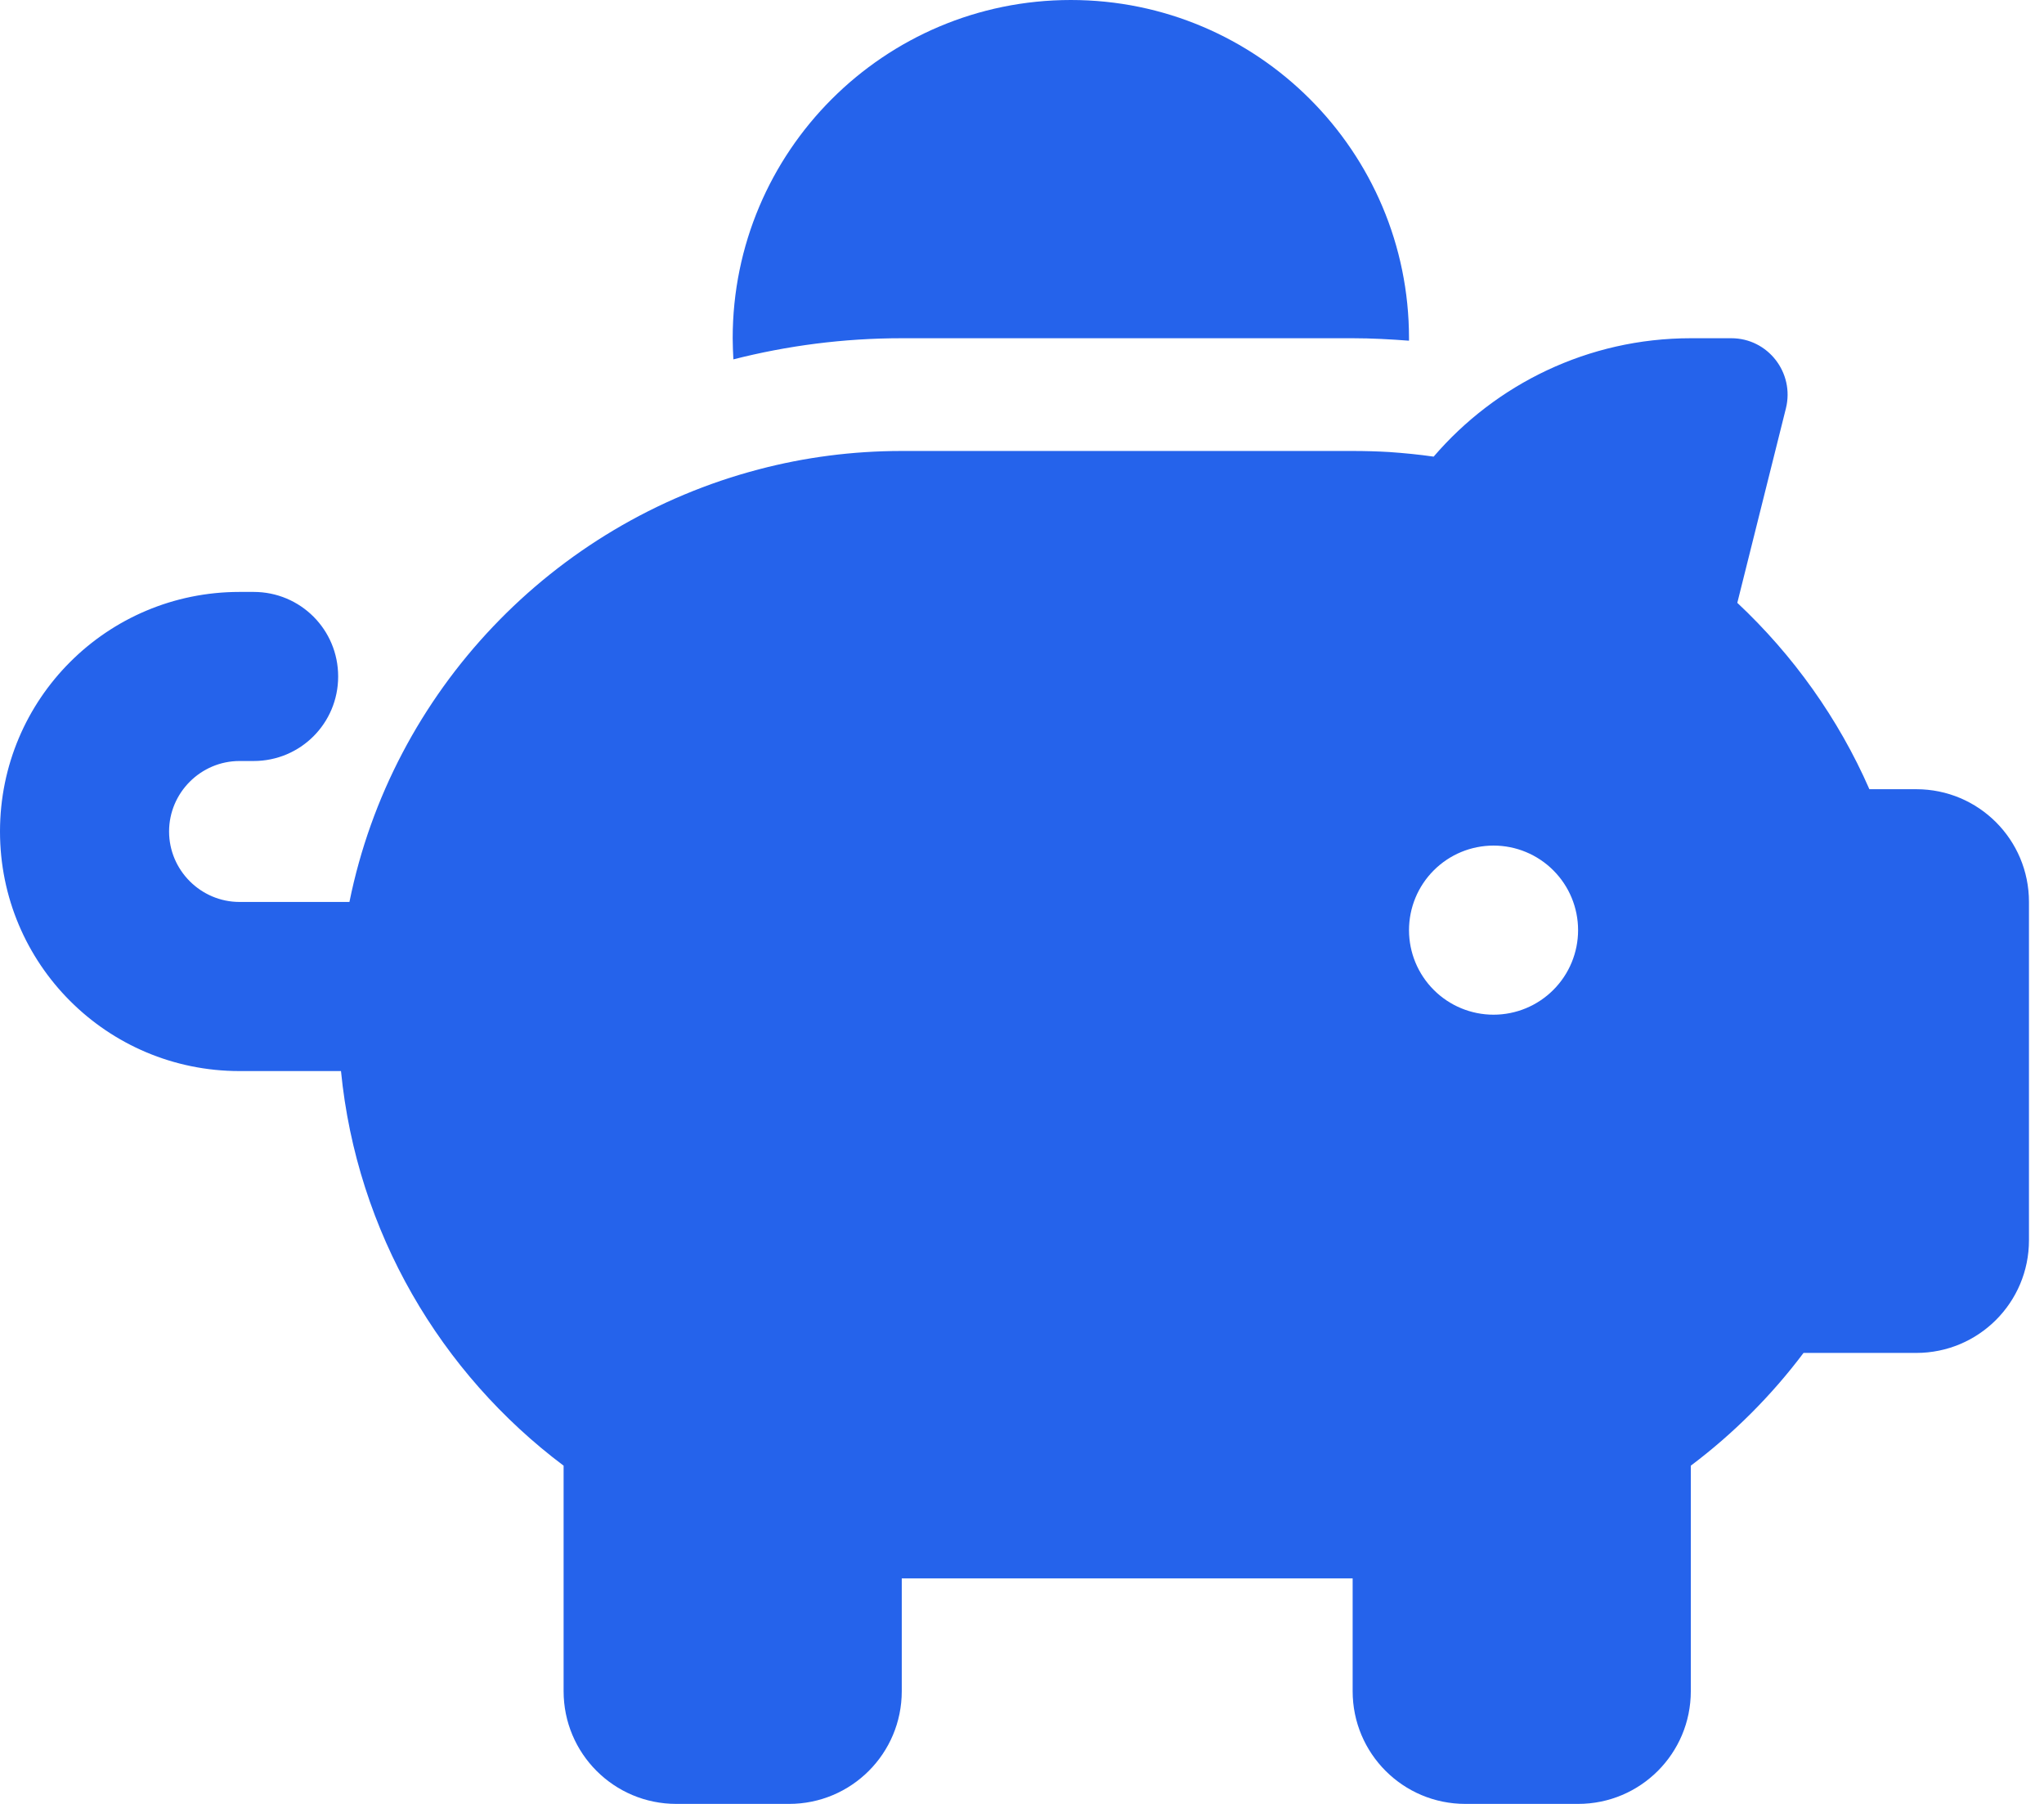
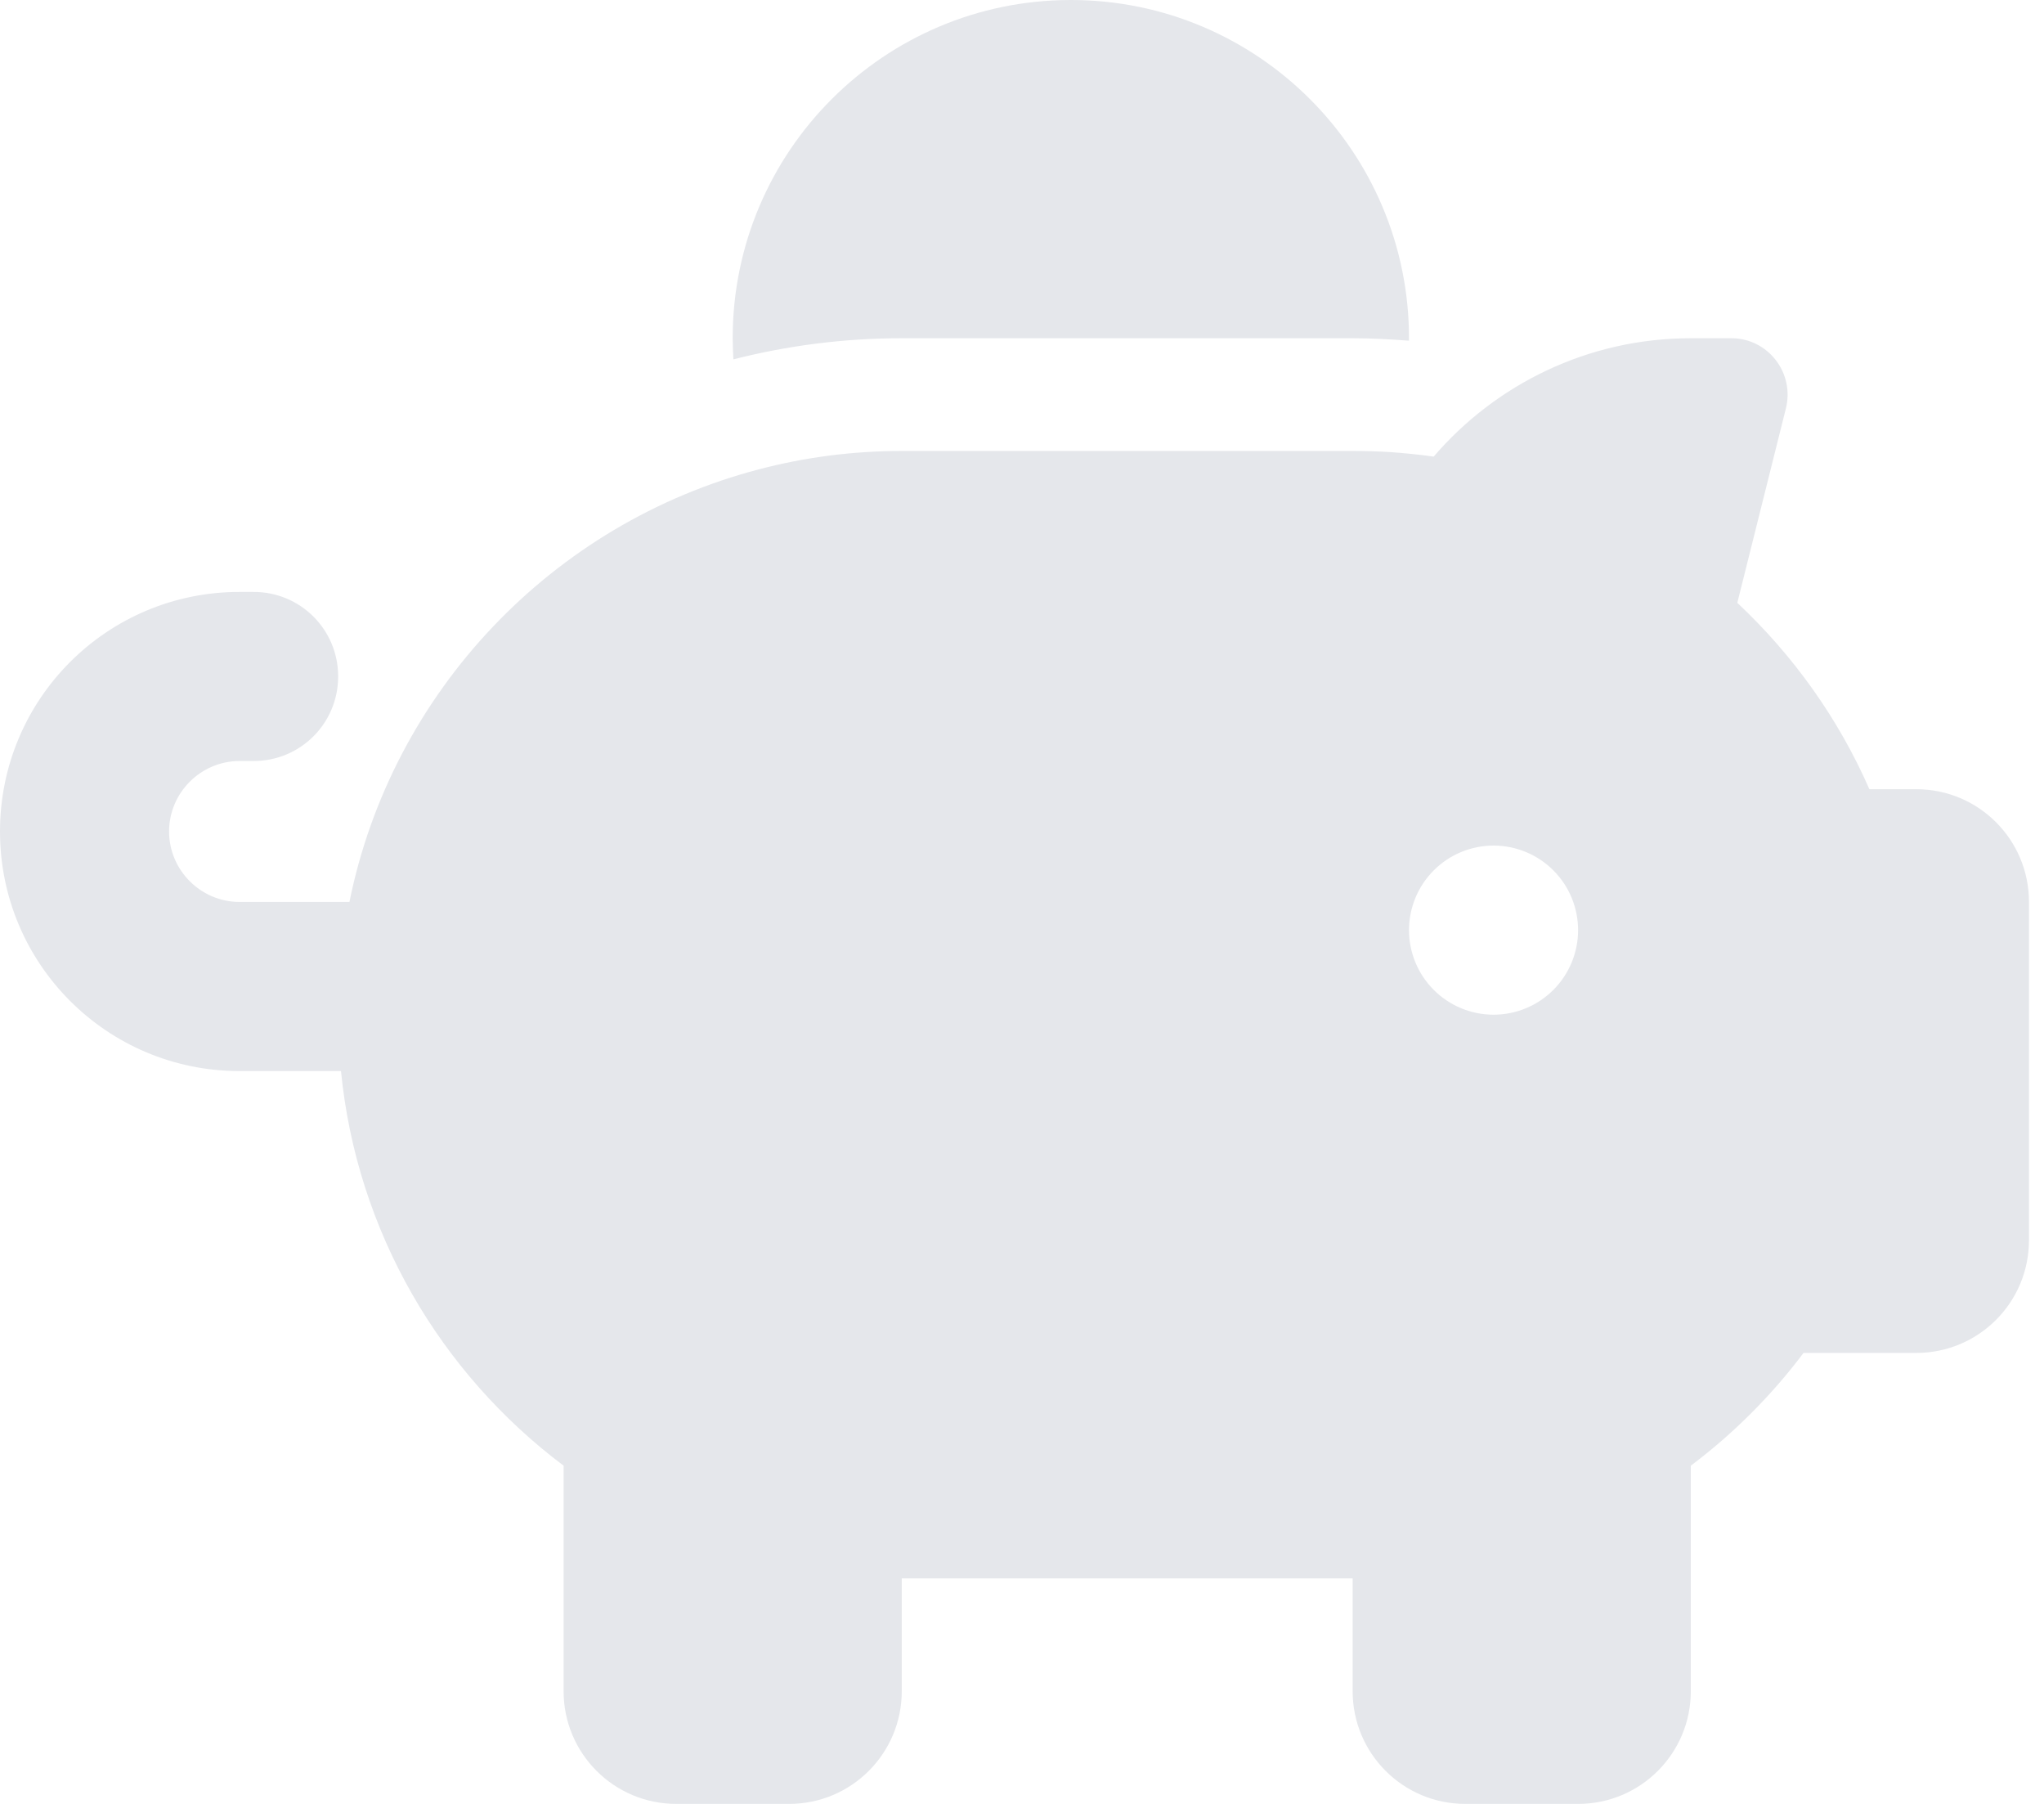
<svg xmlns="http://www.w3.org/2000/svg" width="68" height="60" viewBox="0 0 68 60" fill="none">
-   <path d="M46.875 11.25V11.332C46.254 11.285 45.633 11.25 45 11.25H30C28.066 11.25 26.191 11.496 24.398 11.953C24.387 11.719 24.375 11.484 24.375 11.25C24.375 5.039 29.414 0 35.625 0C41.836 0 46.875 5.039 46.875 11.25ZM45 15C45.41 15 45.82 15.012 46.219 15.035C46.711 15.07 47.203 15.117 47.695 15.188C49.758 12.785 52.828 11.25 56.25 11.25H57.598C58.816 11.25 59.707 12.398 59.414 13.582L57.797 20.051C59.648 21.785 61.16 23.895 62.191 26.25H63.75C65.824 26.25 67.5 27.926 67.5 30V41.25C67.5 43.324 65.824 45 63.75 45H60C58.934 46.418 57.668 47.684 56.25 48.75V56.25C56.25 58.324 54.574 60 52.5 60H48.75C46.676 60 45 58.324 45 56.25V52.5H30V56.25C30 58.324 28.324 60 26.25 60H22.5C20.426 60 18.75 58.324 18.75 56.25V48.75C14.66 45.68 11.871 40.98 11.344 35.625H7.969C3.562 35.625 0 32.062 0 27.656C0 23.25 3.562 19.688 7.969 19.688H8.438C9.996 19.688 11.25 20.941 11.25 22.5C11.25 24.059 9.996 25.312 8.438 25.312H7.969C6.68 25.312 5.625 26.367 5.625 27.656C5.625 28.945 6.68 30 7.969 30H11.625C13.043 22.992 18.387 17.402 25.254 15.609C26.766 15.211 28.359 15 30 15H45ZM52.5 30.938C52.5 30.192 52.204 29.476 51.676 28.949C51.149 28.421 50.433 28.125 49.688 28.125C48.942 28.125 48.226 28.421 47.699 28.949C47.171 29.476 46.875 30.192 46.875 30.938C46.875 31.683 47.171 32.399 47.699 32.926C48.226 33.454 48.942 33.75 49.688 33.75C50.433 33.75 51.149 33.454 51.676 32.926C52.204 32.399 52.5 31.683 52.5 30.938Z" fill="#2563EB" />
+   <path d="M46.875 11.25V11.332C46.254 11.285 45.633 11.25 45 11.25H30C28.066 11.25 26.191 11.496 24.398 11.953C24.387 11.719 24.375 11.484 24.375 11.25C24.375 5.039 29.414 0 35.625 0C41.836 0 46.875 5.039 46.875 11.25ZM45 15C45.41 15 45.82 15.012 46.219 15.035C46.711 15.07 47.203 15.117 47.695 15.188C49.758 12.785 52.828 11.25 56.25 11.25H57.598C58.816 11.25 59.707 12.398 59.414 13.582L57.797 20.051C59.648 21.785 61.16 23.895 62.191 26.25H63.75C65.824 26.25 67.5 27.926 67.5 30V41.25C67.5 43.324 65.824 45 63.75 45H60C58.934 46.418 57.668 47.684 56.25 48.75V56.25C56.25 58.324 54.574 60 52.5 60H48.75C46.676 60 45 58.324 45 56.25V52.5H30V56.25C30 58.324 28.324 60 26.25 60H22.5C20.426 60 18.75 58.324 18.75 56.25V48.75C14.66 45.68 11.871 40.98 11.344 35.625H7.969C3.562 35.625 0 32.062 0 27.656C0 23.25 3.562 19.688 7.969 19.688H8.438C9.996 19.688 11.25 20.941 11.25 22.5C11.25 24.059 9.996 25.312 8.438 25.312H7.969C6.68 25.312 5.625 26.367 5.625 27.656C5.625 28.945 6.68 30 7.969 30H11.625C13.043 22.992 18.387 17.402 25.254 15.609C26.766 15.211 28.359 15 30 15H45ZM52.5 30.938C52.5 30.192 52.204 29.476 51.676 28.949C51.149 28.421 50.433 28.125 49.688 28.125C48.942 28.125 48.226 28.421 47.699 28.949C47.171 29.476 46.875 30.192 46.875 30.938C46.875 31.683 47.171 32.399 47.699 32.926C48.226 33.454 48.942 33.75 49.688 33.75C50.433 33.75 51.149 33.454 51.676 32.926C52.204 32.399 52.5 31.683 52.5 30.938Z" fill="#E5E7EB" />
</svg>
